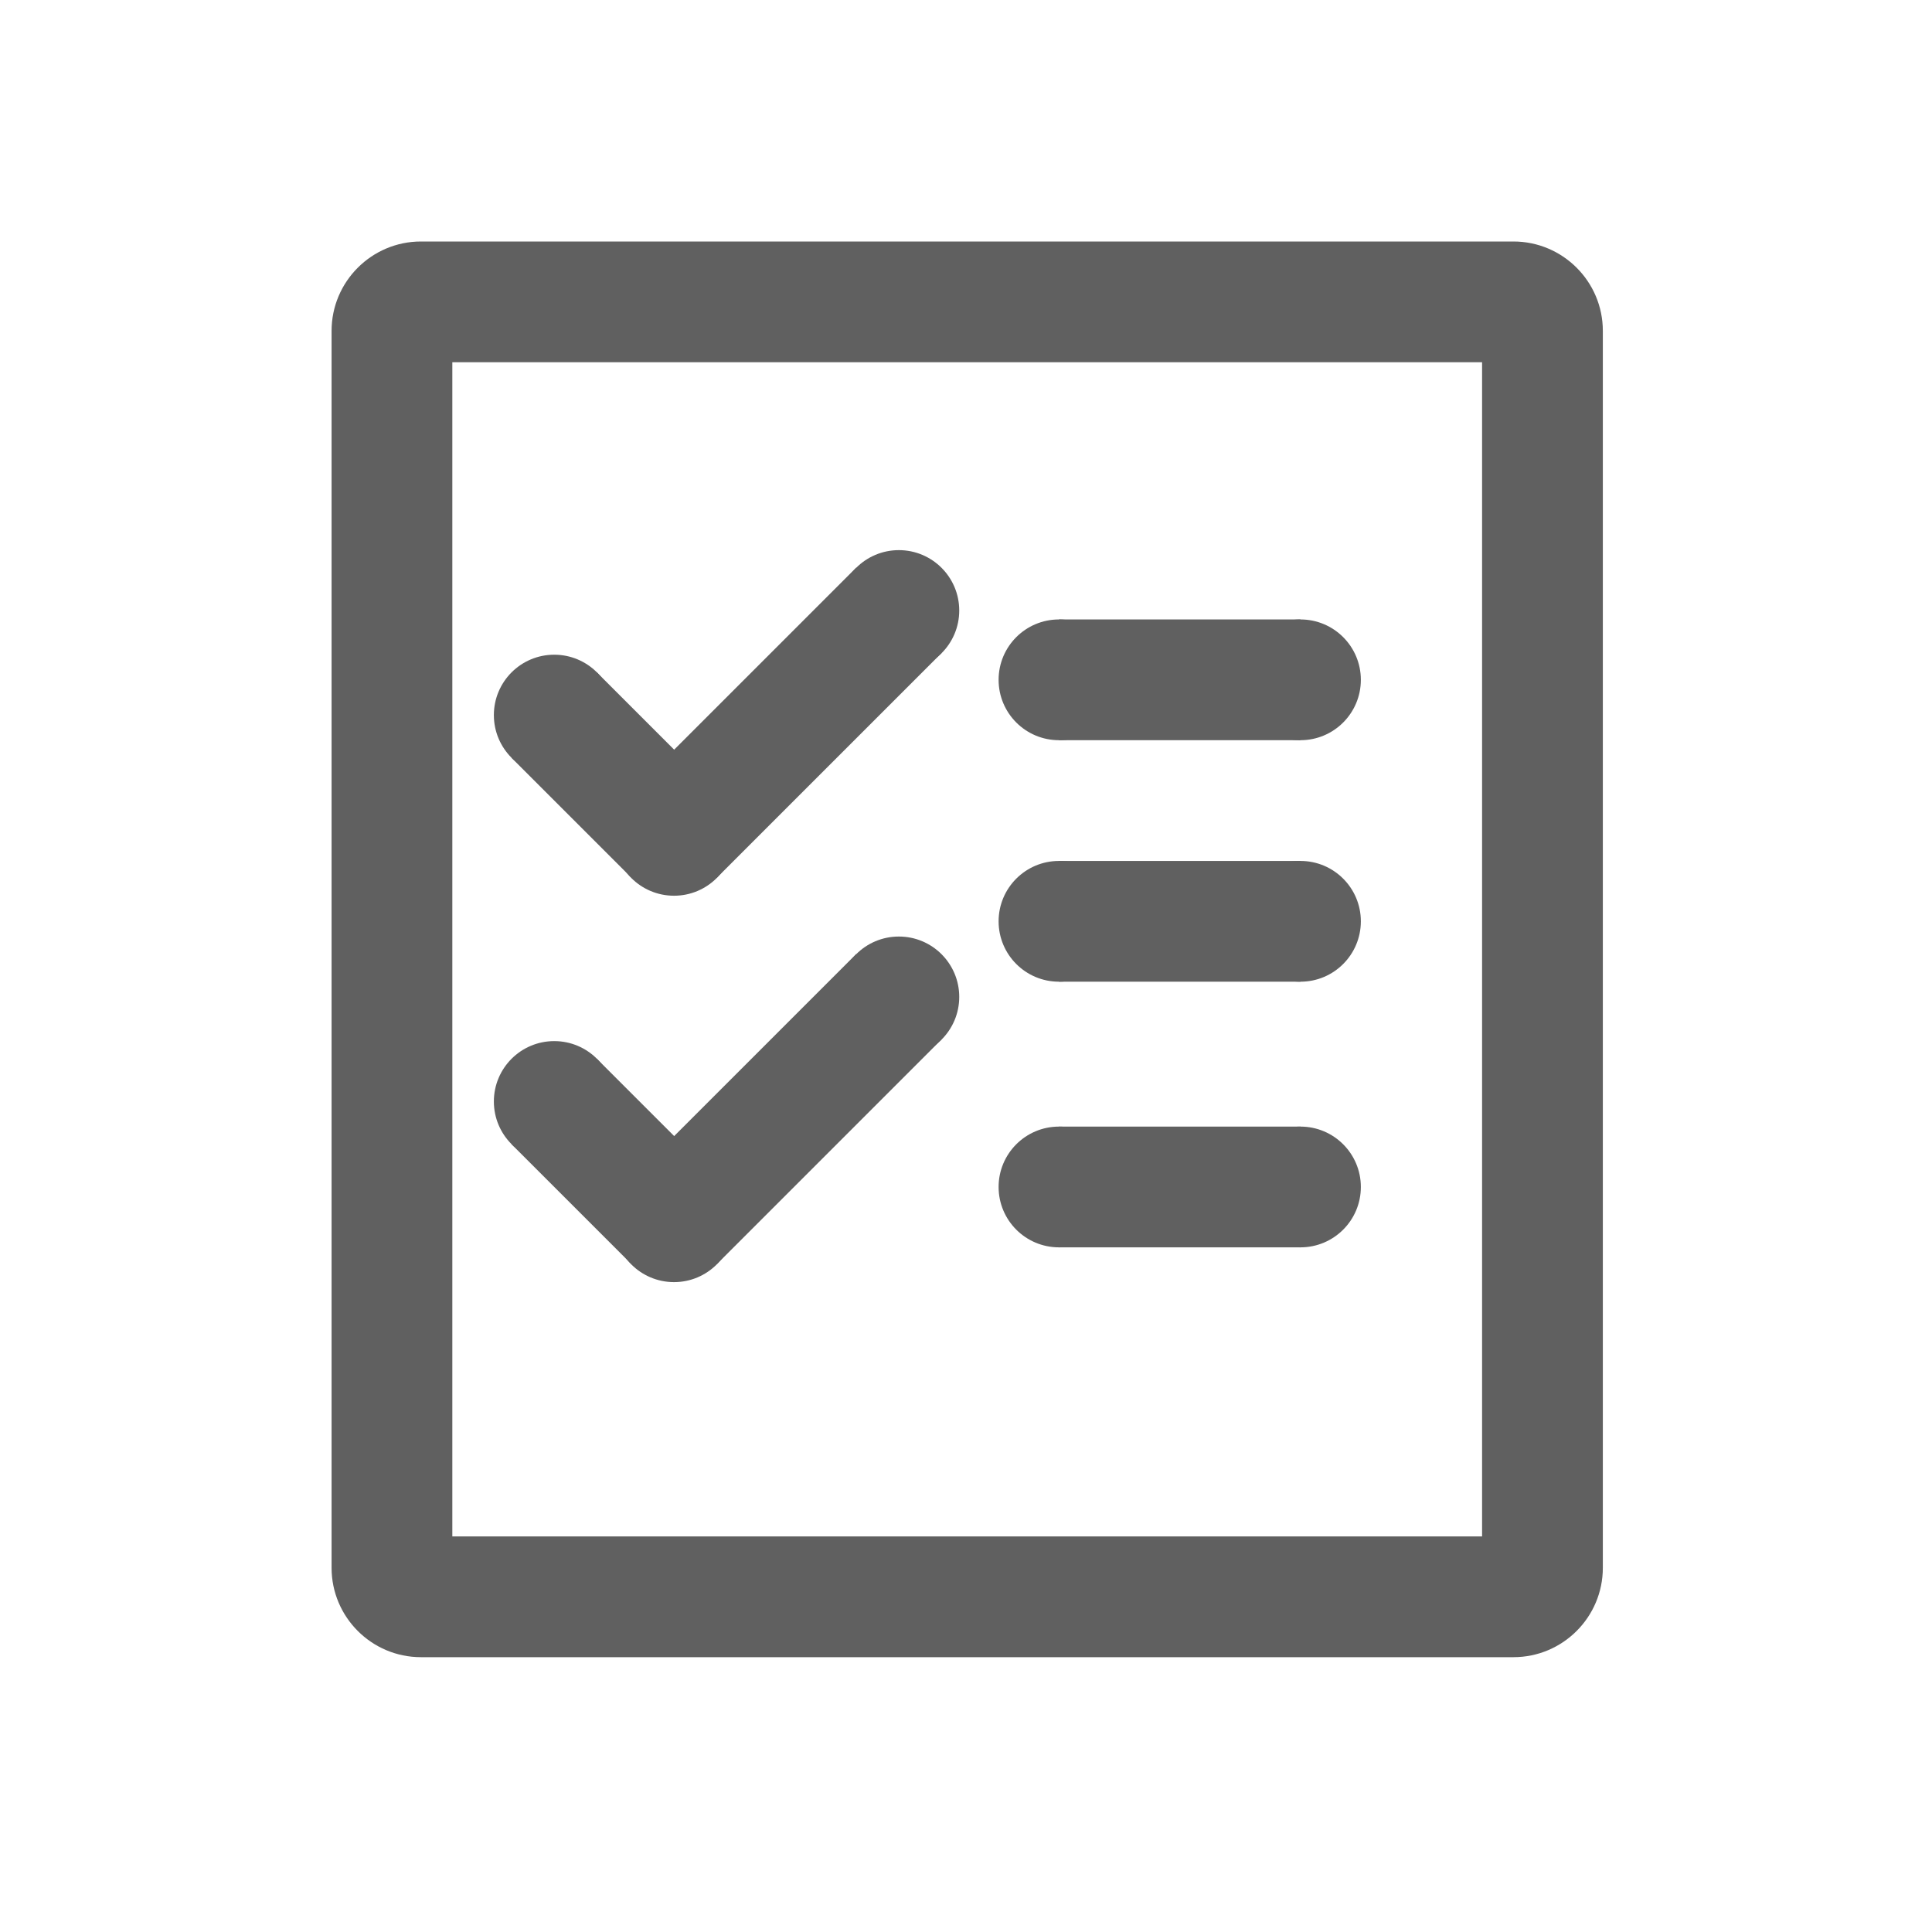
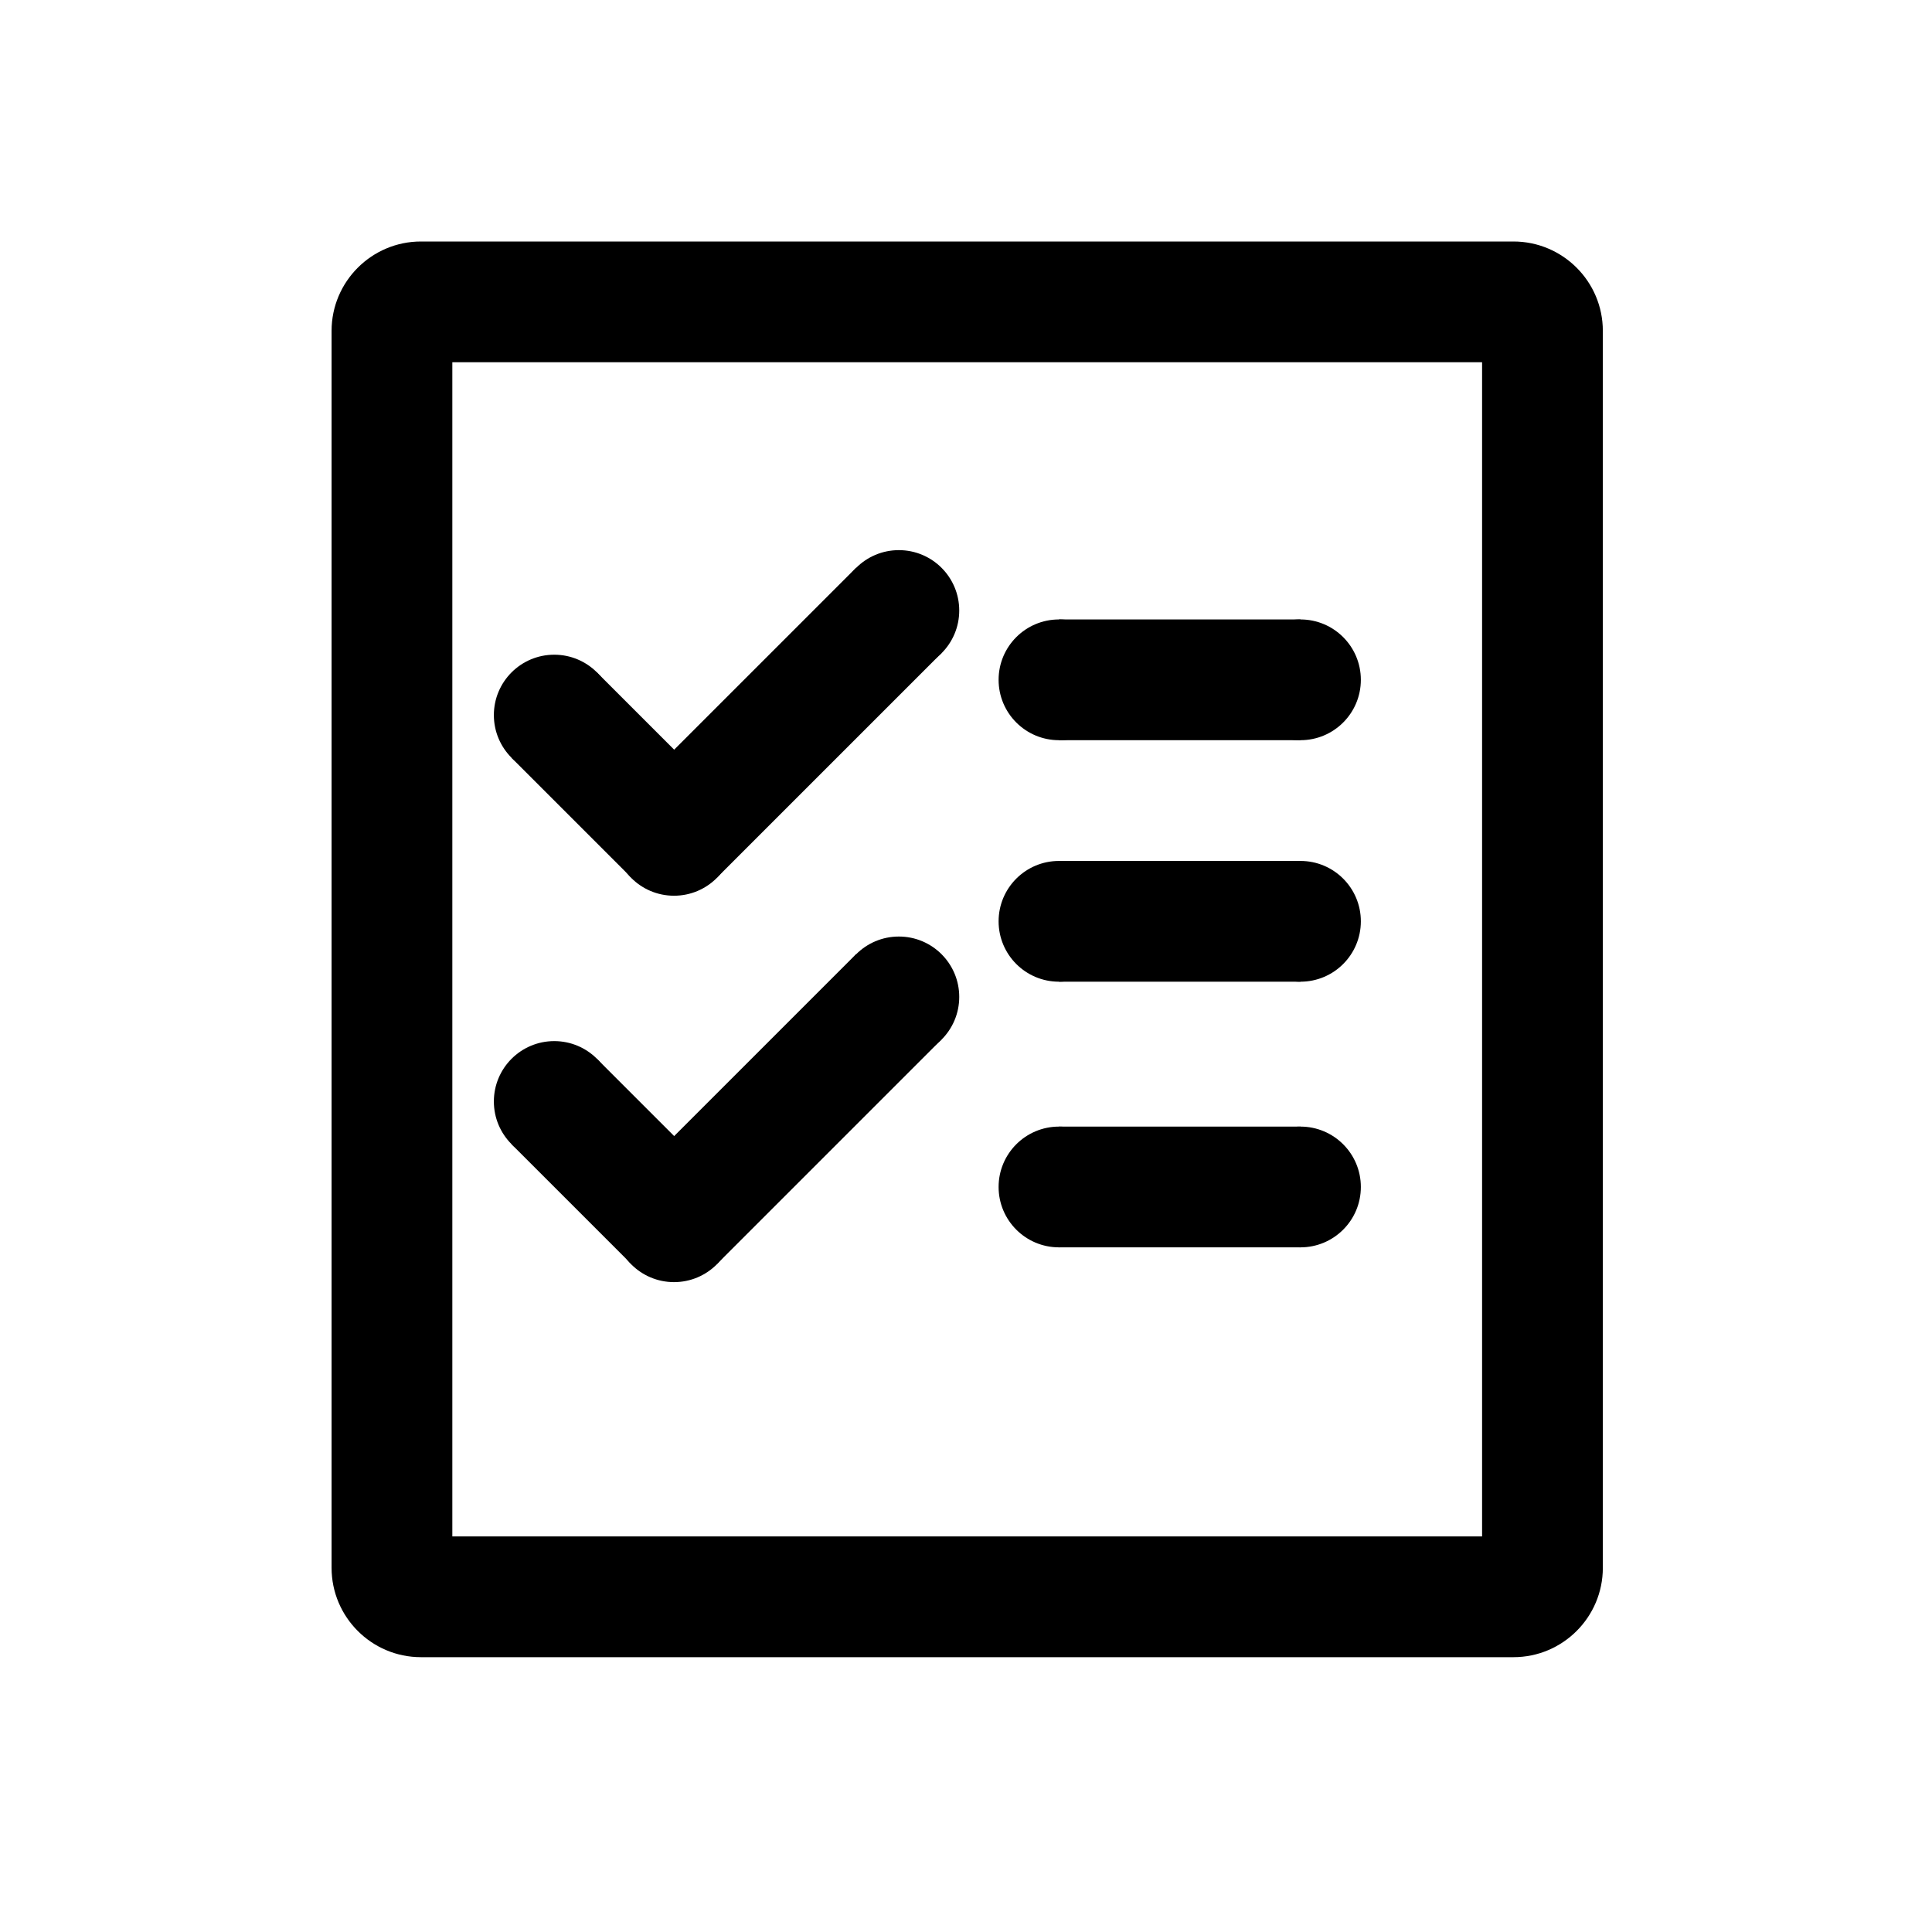
<svg xmlns="http://www.w3.org/2000/svg" t="1638524148201" class="icon" viewBox="0 0 1024 1024" version="1.1" p-id="2168" width="300" height="300">
  <defs>
    <style type="text/css" />
  </defs>
-   <path d="M802.176 878.336H223.104c-26.112 0-47.36-21.248-47.36-47.36V175.36c0-26.112 21.248-47.36 47.36-47.36h579.072c26.112 0 47.36 21.248 47.36 47.36v655.616c0 26.112-21.248 47.36-47.36 47.36z m-562.432-64h545.792V192H239.744v622.336z" fill="#606060" p-id="2169" />
-   <path d="M561.28 328.32h128v64h-128z" fill="#606060" p-id="2170" />
-   <path d="M561.28 360.32m-32 0a32 32 0 1 0 64 0 32 32 0 1 0-64 0Z" fill="#606060" p-id="2171" />
-   <path d="M689.28 360.32m-32 0a32 32 0 1 0 64 0 32 32 0 1 0-64 0Z" fill="#606060" p-id="2172" />
-   <path d="M334.652 420.009l119.109-119.11 45.254 45.254-119.109 119.11z" fill="#606060" p-id="2173" />
-   <path d="M357.248 442.752m-32 0a32 32 0 1 0 64 0 32 32 0 1 0-64 0Z" fill="#606060" p-id="2174" />
-   <path d="M476.416 323.584m-32 0a32 32 0 1 0 64 0 32 32 0 1 0-64 0Z" fill="#606060" p-id="2175" />
-   <path d="M271.082 401.617l45.254-45.254 63.356 63.356-45.254 45.254z" fill="#606060" p-id="2176" />
-   <path d="M293.76 379.008m-32 0a32 32 0 1 0 64 0 32 32 0 1 0-64 0Z" fill="#606060" p-id="2177" />
-   <path d="M334.651 624.806l119.109-119.109 45.254 45.254-119.109 119.109z" fill="#606060" p-id="2178" />
-   <path d="M357.248 647.552m-32 0a32 32 0 1 0 64 0 32 32 0 1 0-64 0Z" fill="#606060" p-id="2179" />
-   <path d="M476.416 528.384m-32 0a32 32 0 1 0 64 0 32 32 0 1 0-64 0Z" fill="#606060" p-id="2180" />
-   <path d="M271.081 606.417l45.254-45.254 63.356 63.356-45.254 45.254z" fill="#606060" p-id="2181" />
-   <path d="M293.76 583.808m-32 0a32 32 0 1 0 64 0 32 32 0 1 0-64 0Z" fill="#606060" p-id="2182" />
-   <path d="M561.28 456.32h128v64h-128z" fill="#606060" p-id="2183" />
-   <path d="M561.28 488.32m-32 0a32 32 0 1 0 64 0 32 32 0 1 0-64 0Z" fill="#606060" p-id="2184" />
-   <path d="M689.28 488.32m-32 0a32 32 0 1 0 64 0 32 32 0 1 0-64 0Z" fill="#606060" p-id="2185" />
-   <path d="M561.28 597.12h128v64h-128z" fill="#606060" p-id="2186" />
-   <path d="M561.28 629.12m-32 0a32 32 0 1 0 64 0 32 32 0 1 0-64 0Z" fill="#606060" p-id="2187" />
-   <path d="M689.28 629.12m-32 0a32 32 0 1 0 64 0 32 32 0 1 0-64 0Z" fill="#606060" p-id="2188" />
+   <path d="M802.176 878.336H223.104c-26.112 0-47.36-21.248-47.36-47.36V175.36c0-26.112 21.248-47.36 47.36-47.36h579.072c26.112 0 47.36 21.248 47.36 47.36v655.616c0 26.112-21.248 47.36-47.36 47.36z m-562.432-64h545.792V192H239.744v622.336z" fill="" p-id="2169" />
+   <path d="M561.28 328.32h128v64h-128z" fill="" p-id="2170" />
+   <path d="M561.28 360.32m-32 0a32 32 0 1 0 64 0 32 32 0 1 0-64 0Z" fill="" p-id="2171" />
+   <path d="M689.28 360.32m-32 0a32 32 0 1 0 64 0 32 32 0 1 0-64 0Z" fill="" p-id="2172" />
+   <path d="M334.652 420.009l119.109-119.11 45.254 45.254-119.109 119.11z" fill="" p-id="2173" />
+   <path d="M357.248 442.752m-32 0a32 32 0 1 0 64 0 32 32 0 1 0-64 0Z" fill="" p-id="2174" />
+   <path d="M476.416 323.584m-32 0a32 32 0 1 0 64 0 32 32 0 1 0-64 0Z" fill="" p-id="2175" />
+   <path d="M271.082 401.617l45.254-45.254 63.356 63.356-45.254 45.254z" fill="" p-id="2176" />
+   <path d="M293.76 379.008m-32 0a32 32 0 1 0 64 0 32 32 0 1 0-64 0Z" fill="" p-id="2177" />
+   <path d="M334.651 624.806l119.109-119.109 45.254 45.254-119.109 119.109z" fill="" p-id="2178" />
+   <path d="M357.248 647.552m-32 0a32 32 0 1 0 64 0 32 32 0 1 0-64 0Z" fill="" p-id="2179" />
+   <path d="M476.416 528.384m-32 0a32 32 0 1 0 64 0 32 32 0 1 0-64 0Z" fill="" p-id="2180" />
+   <path d="M271.081 606.417l45.254-45.254 63.356 63.356-45.254 45.254z" fill="" p-id="2181" />
+   <path d="M293.76 583.808m-32 0a32 32 0 1 0 64 0 32 32 0 1 0-64 0Z" fill="" p-id="2182" />
+   <path d="M561.28 456.32h128v64h-128z" fill="" p-id="2183" />
+   <path d="M561.28 488.32m-32 0a32 32 0 1 0 64 0 32 32 0 1 0-64 0Z" fill="" p-id="2184" />
+   <path d="M689.28 488.32m-32 0a32 32 0 1 0 64 0 32 32 0 1 0-64 0Z" fill="" p-id="2185" />
+   <path d="M561.28 597.12h128v64h-128z" fill="" p-id="2186" />
+   <path d="M561.28 629.12m-32 0a32 32 0 1 0 64 0 32 32 0 1 0-64 0Z" fill="" p-id="2187" />
+   <path d="M689.28 629.12m-32 0a32 32 0 1 0 64 0 32 32 0 1 0-64 0Z" fill="" p-id="2188" />
</svg>
